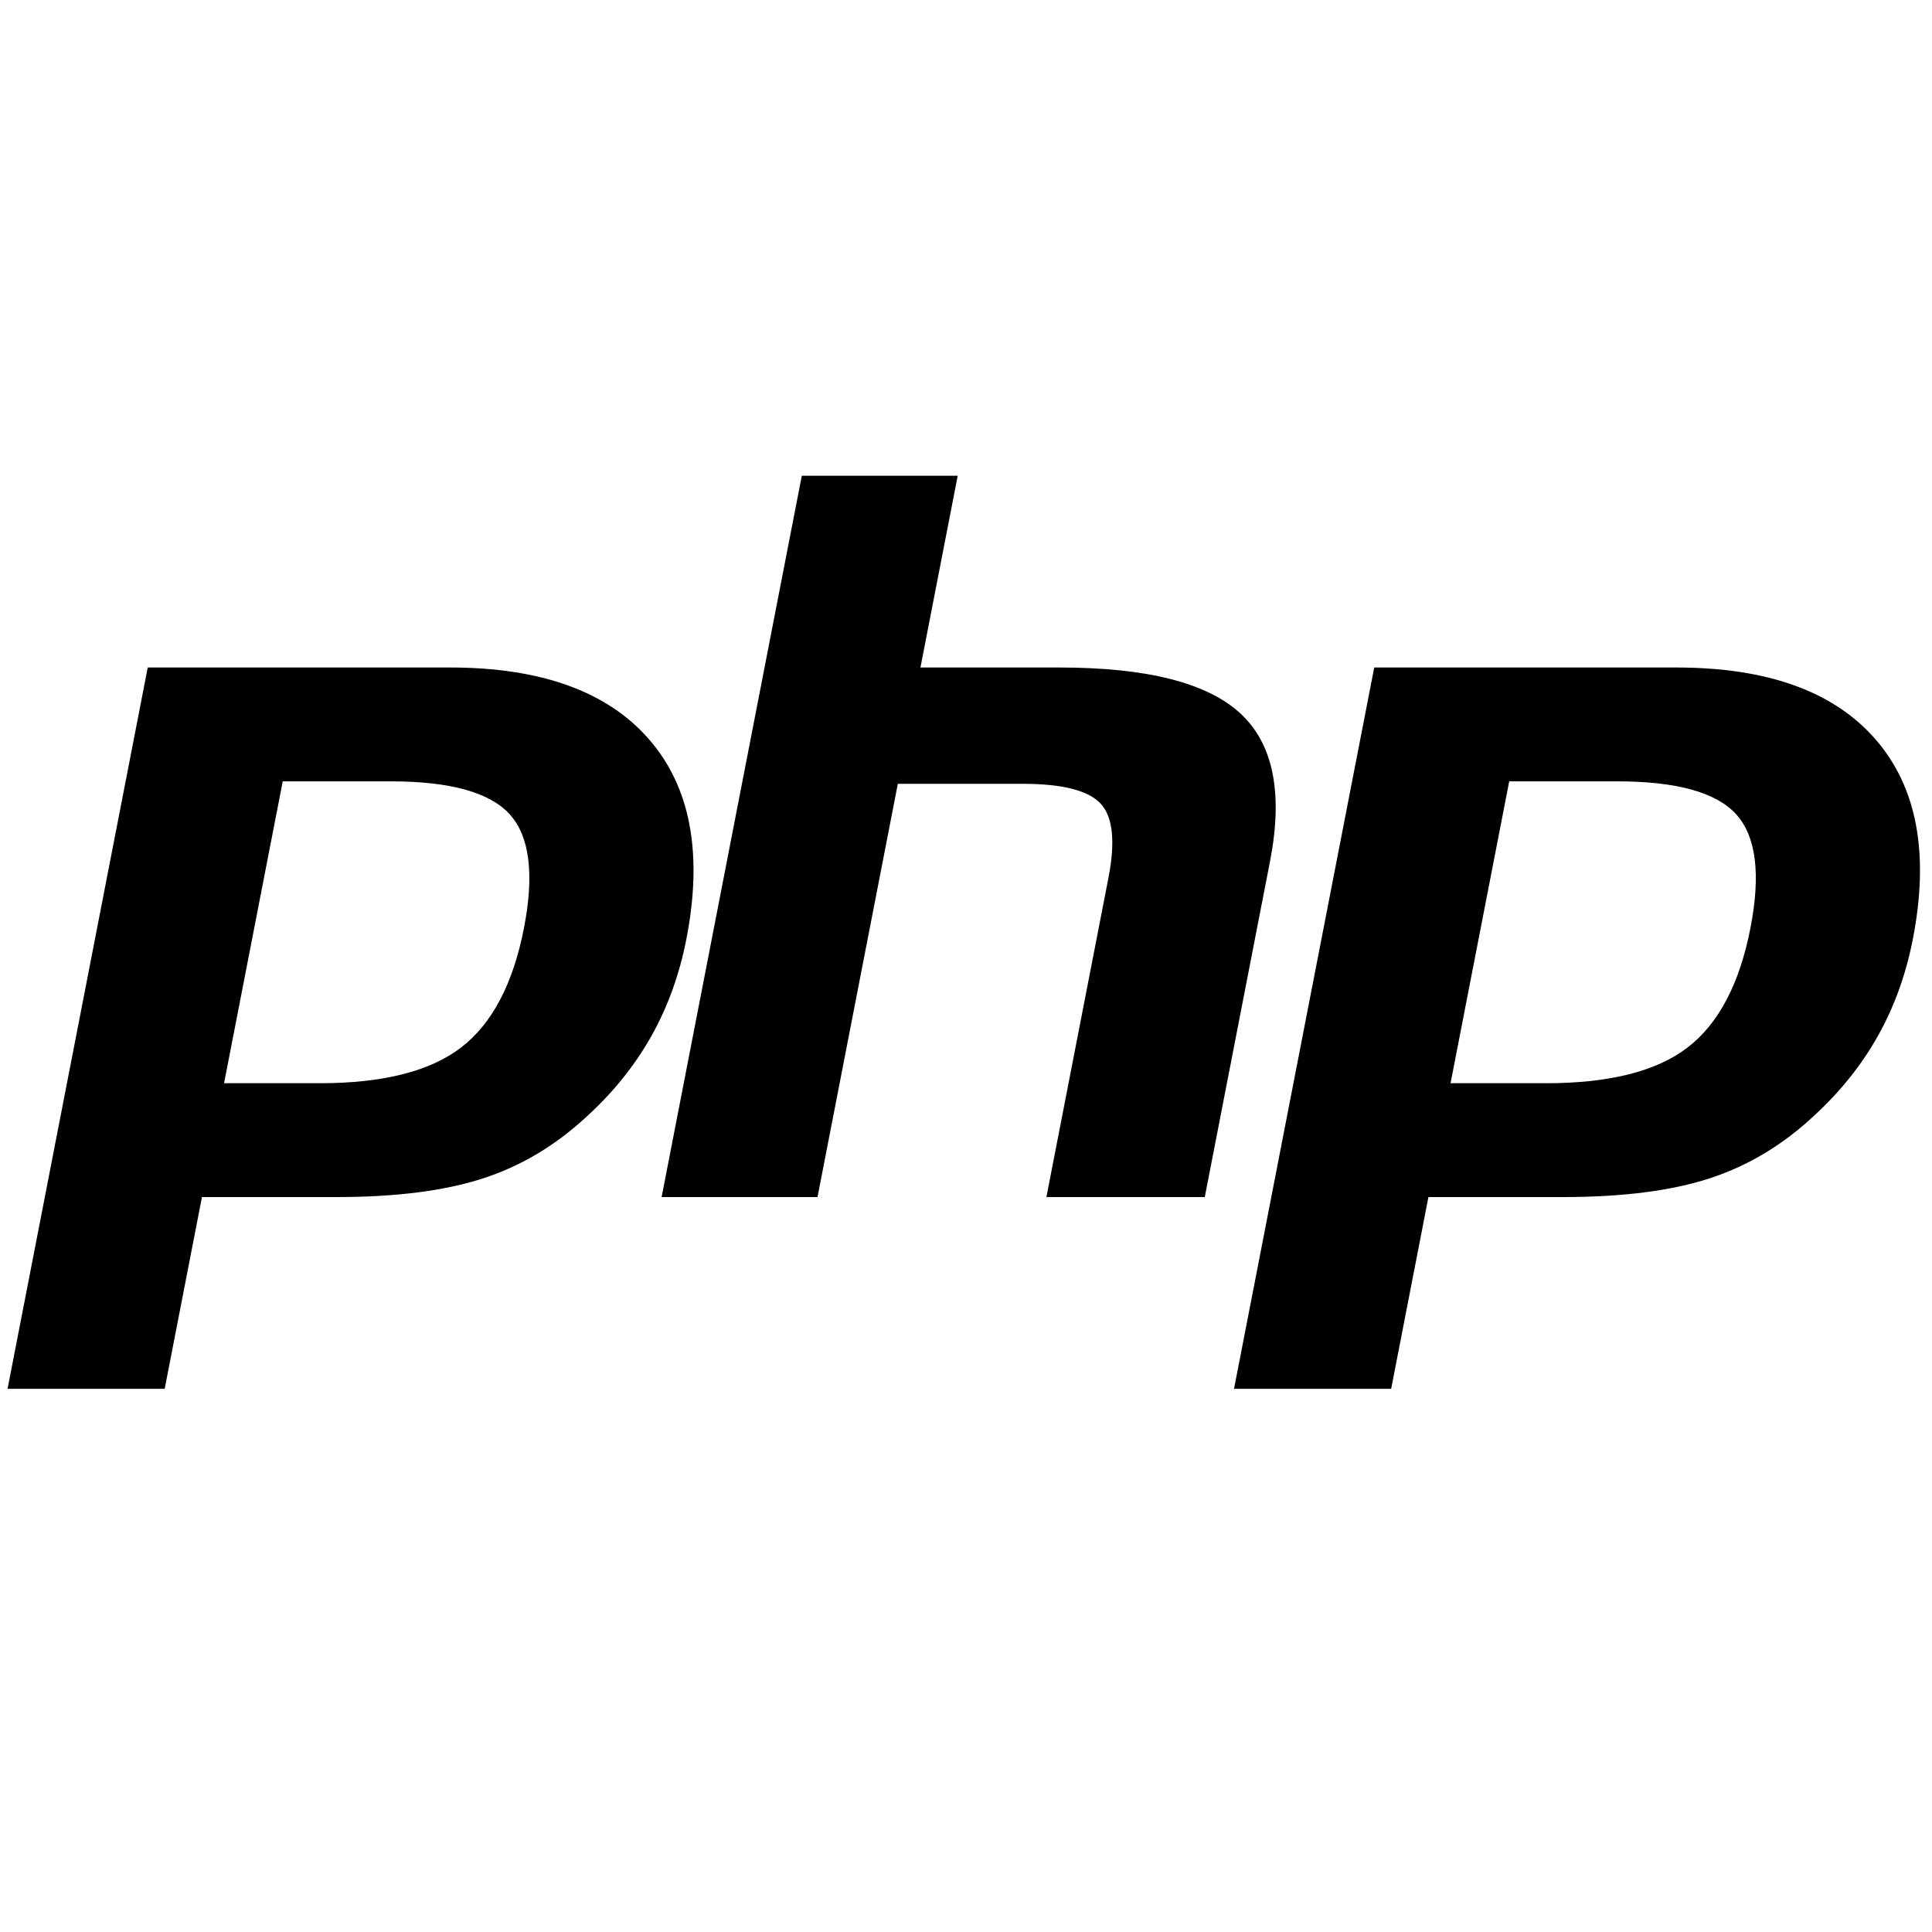
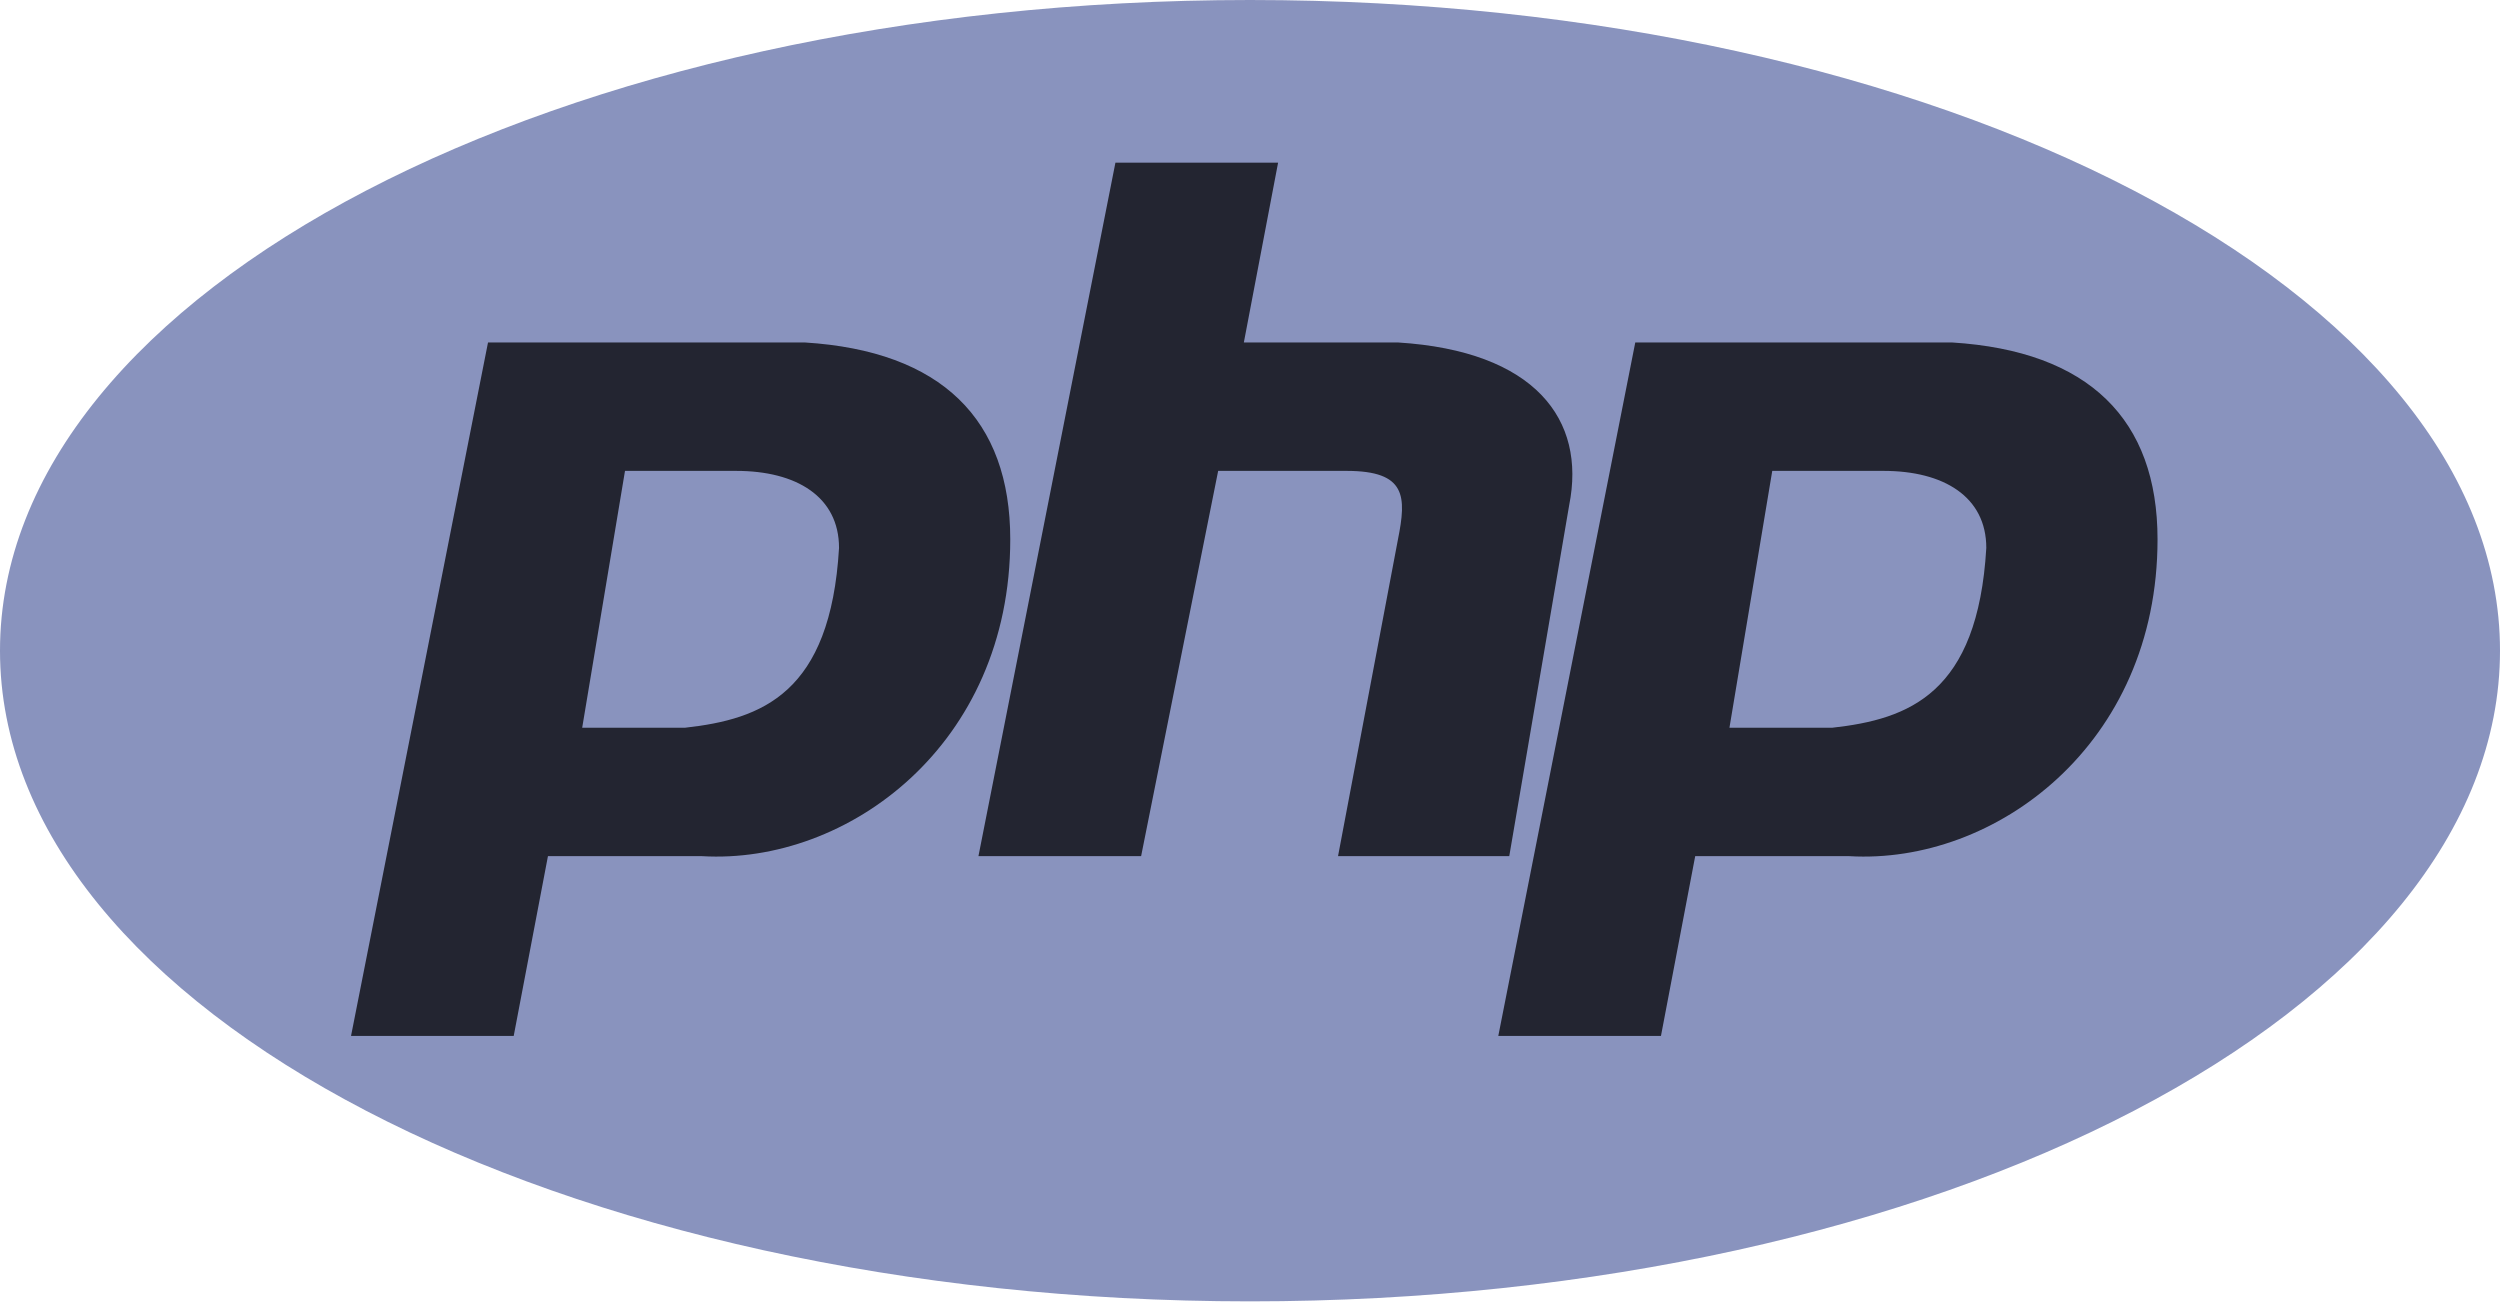
- <svg xmlns="http://www.w3.org/2000/svg" baseProfile="tiny" height="512px" version="1.1" viewBox="0 0 512 512" width="512px" xml:space="preserve">
-   <g id="Layer_2">
-     <g>
-       <path d="M103.462,207.061c15.821,0,26.365,2.92,31.637,8.761c5.267,5.841,6.522,15.867,3.766,30.074    c-2.879,14.795-8.423,25.355-16.641,31.682c-8.218,6.328-20.724,9.488-37.513,9.488h-25.33l15.549-80.005H103.462z M2,368.057    h41.643l9.877-50.823h35.669c15.739,0,28.686-1.65,38.85-4.96c10.165-3.305,19.402-8.848,27.717-16.63    c6.978-6.415,12.624-13.49,16.948-21.227c4.319-7.731,7.388-16.267,9.202-25.601c4.406-22.66,1.081-40.31-9.965-52.955    s-28.619-18.967-52.709-18.967H39.154L2,368.057z" fill="#000003" />
-       <path d="M212.49,126.071h41.314l-9.878,50.823h36.806c23.157,0,39.132,4.042,47.924,12.117    c8.791,8.08,11.425,21.17,7.91,39.266l-17.286,88.957H277.31l16.436-84.582c1.87-9.622,1.184-16.185-2.064-19.684    c-3.248-3.5-10.159-5.251-20.729-5.251h-33.02L216.65,317.233h-41.315L212.49,126.071z" fill="#000003" />
-       <path d="M428.49,207.061c15.821,0,26.365,2.92,31.637,8.761c5.269,5.841,6.523,15.867,3.766,30.074    c-2.879,14.795-8.421,25.355-16.641,31.682c-8.218,6.328-20.724,9.488-37.513,9.488H384.41l15.549-80.005H428.49z     M327.029,368.057h41.643l9.876-50.823h35.669c15.739,0,28.686-1.65,38.851-4.96c10.164-3.305,19.401-8.848,27.717-16.63    c6.979-6.415,12.624-13.49,16.948-21.227c4.318-7.731,7.388-16.267,9.201-25.601c4.406-22.66,1.082-40.31-9.965-52.955    c-11.046-12.645-28.619-18.967-52.709-18.967h-80.076L327.029,368.057z" fill="#000003" />
-     </g>
+ <svg xmlns="http://www.w3.org/2000/svg" width="2500" height="1309" viewBox="0 0 256 134" preserveAspectRatio="xMinYMin meet">
+   <g fill-rule="evenodd">
+     <ellipse fill="#8993BE" cx="128" cy="66.63" rx="128" ry="66.63" />
+     <path d="M35.945 106.082l14.028-71.014H82.41c14.027.877 21.041 7.89 21.041 20.165 0 21.041-16.657 33.315-31.562 32.438H56.11l-3.507 18.411H35.945zm23.671-31.561L64 48.219h11.397c6.137 0 10.52 2.63 10.52 7.89-.876 14.905-7.89 17.535-15.78 18.412h-10.52zM100.192 87.671l14.027-71.013h16.658l-3.507 18.41h15.78c14.028.877 19.288 7.89 17.535 16.658l-6.137 35.945h-17.534l6.137-32.438c.876-4.384.876-7.014-5.26-7.014H124.74l-7.89 39.452h-16.658zM153.425 106.082l14.027-71.014h32.438c14.028.877 21.042 7.89 21.042 20.165 0 21.041-16.658 33.315-31.562 32.438h-15.781l-3.507 18.411h-16.657zm23.67-31.561l4.384-26.302h11.398c6.137 0 10.52 2.63 10.52 7.89-.876 14.905-7.89 17.535-15.78 18.412h-10.521z" fill="#232531" />
  </g>
</svg>
